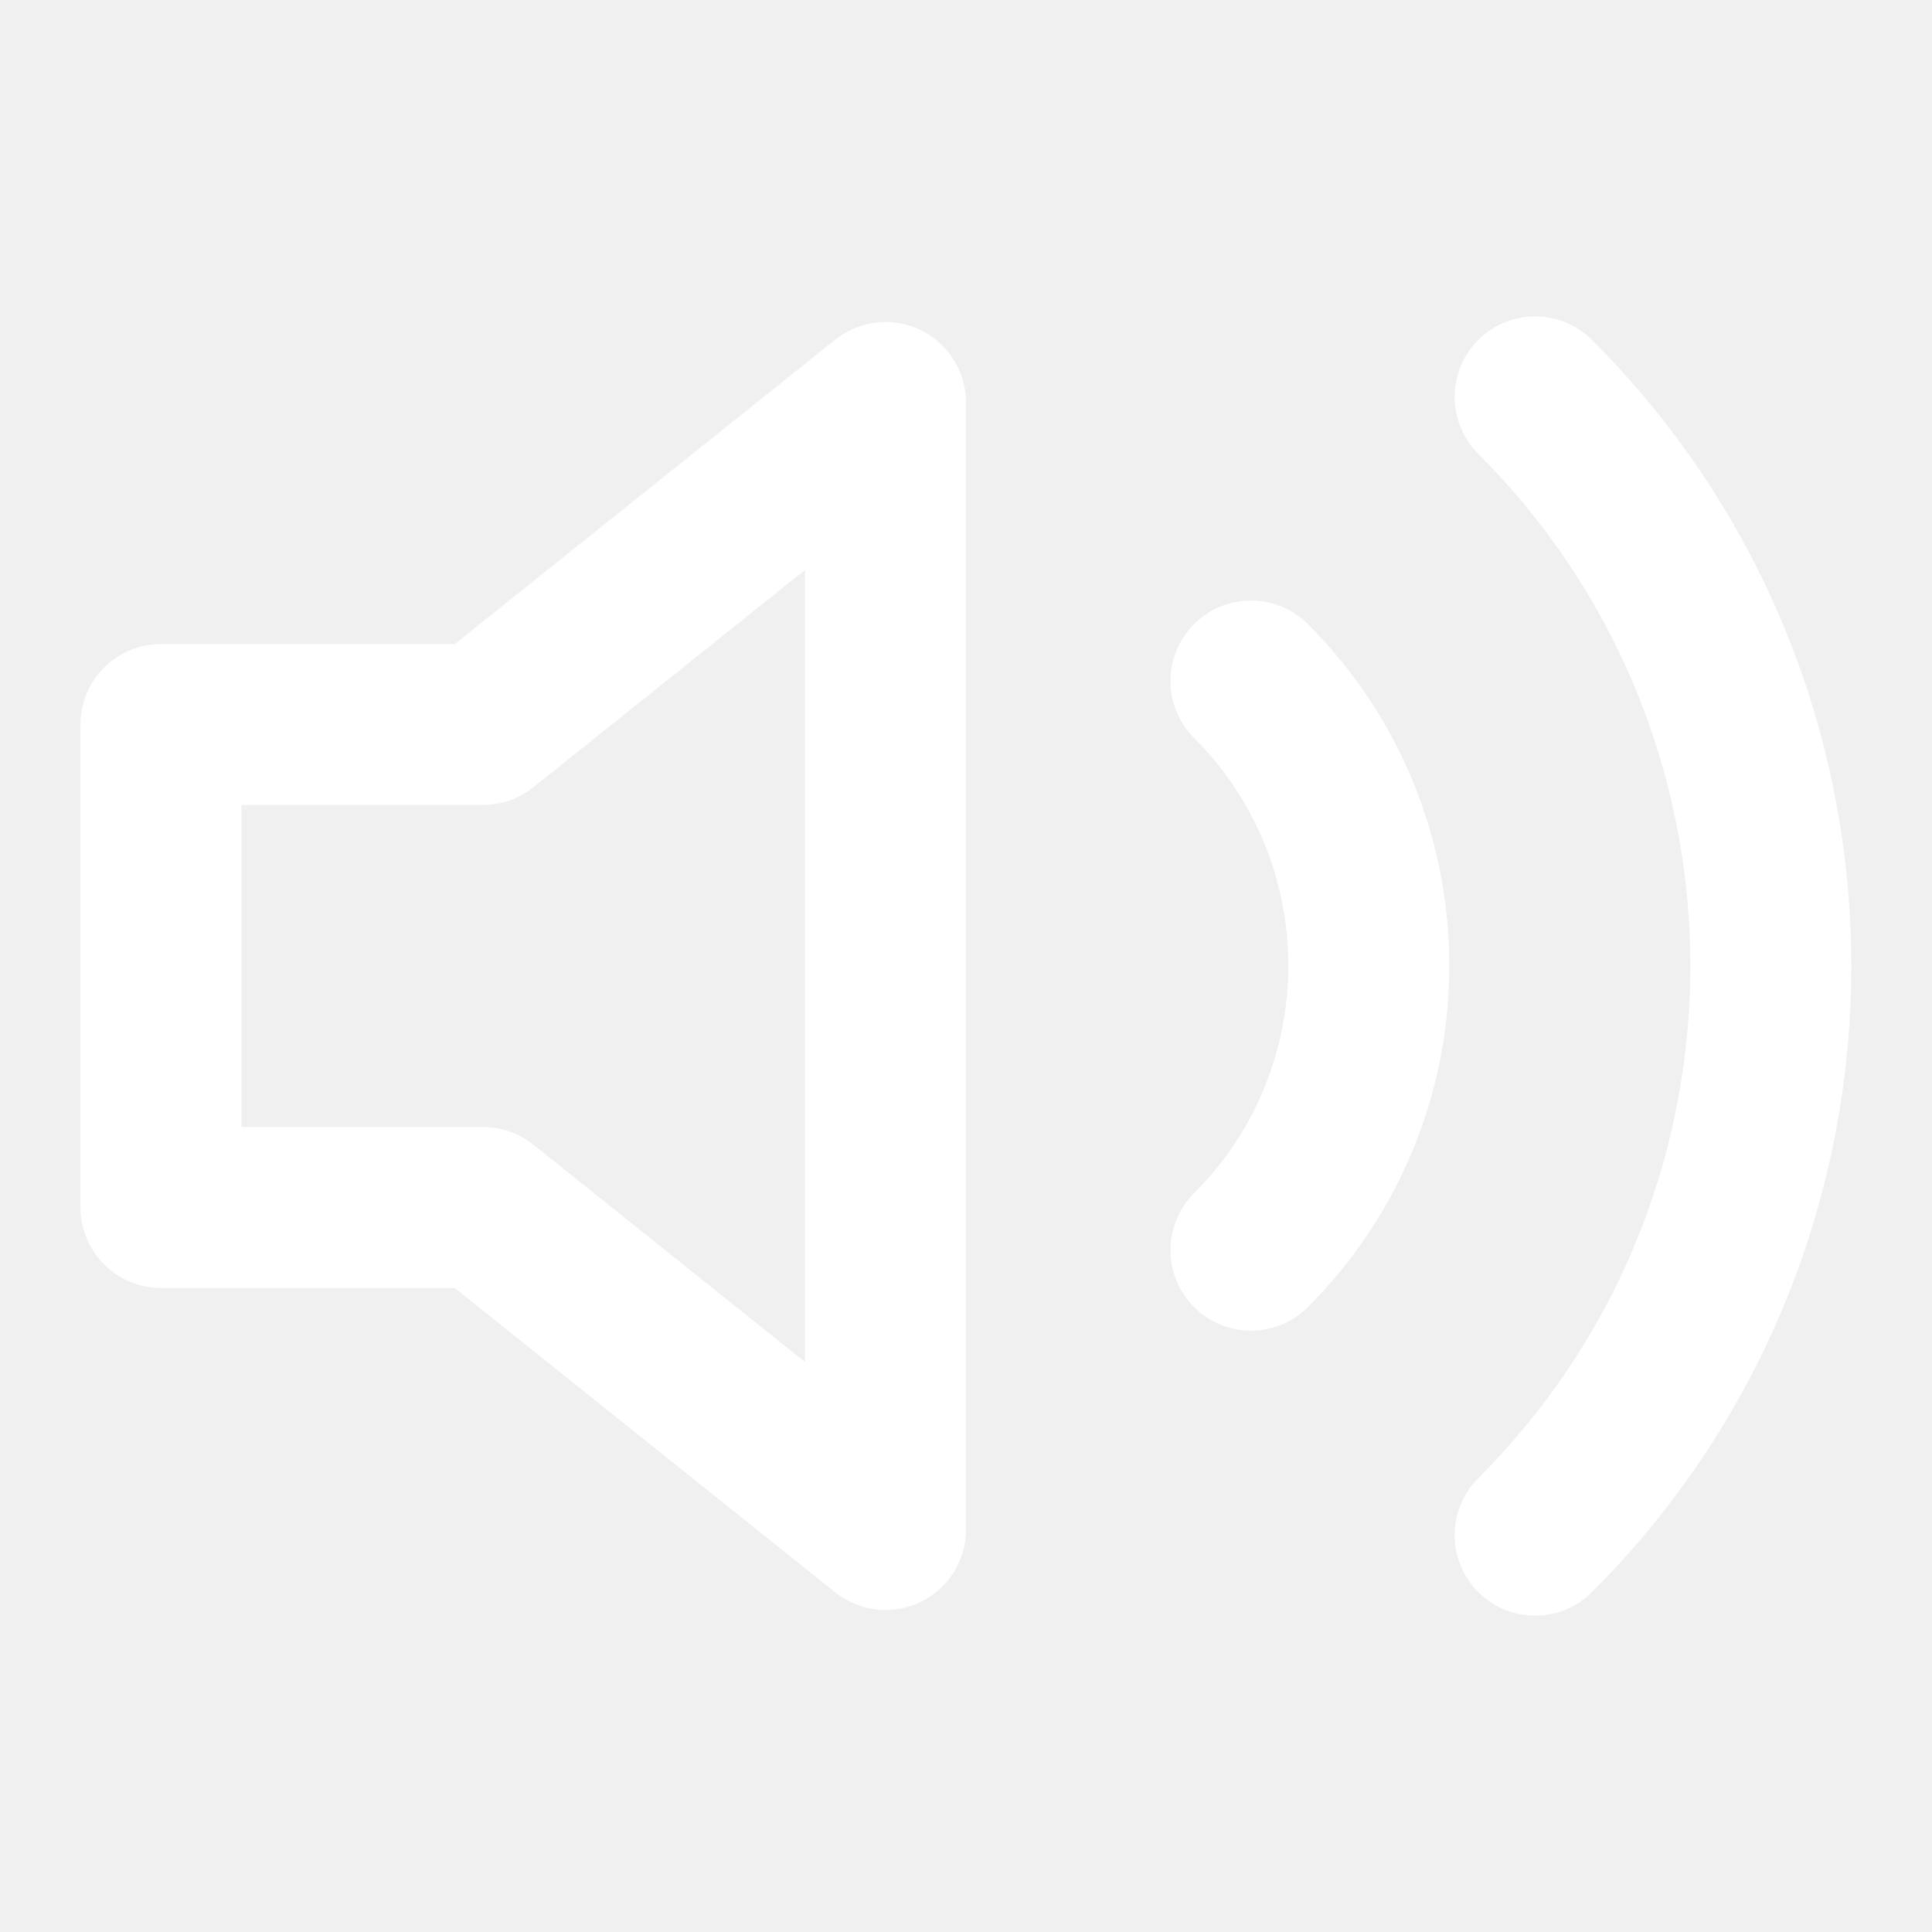
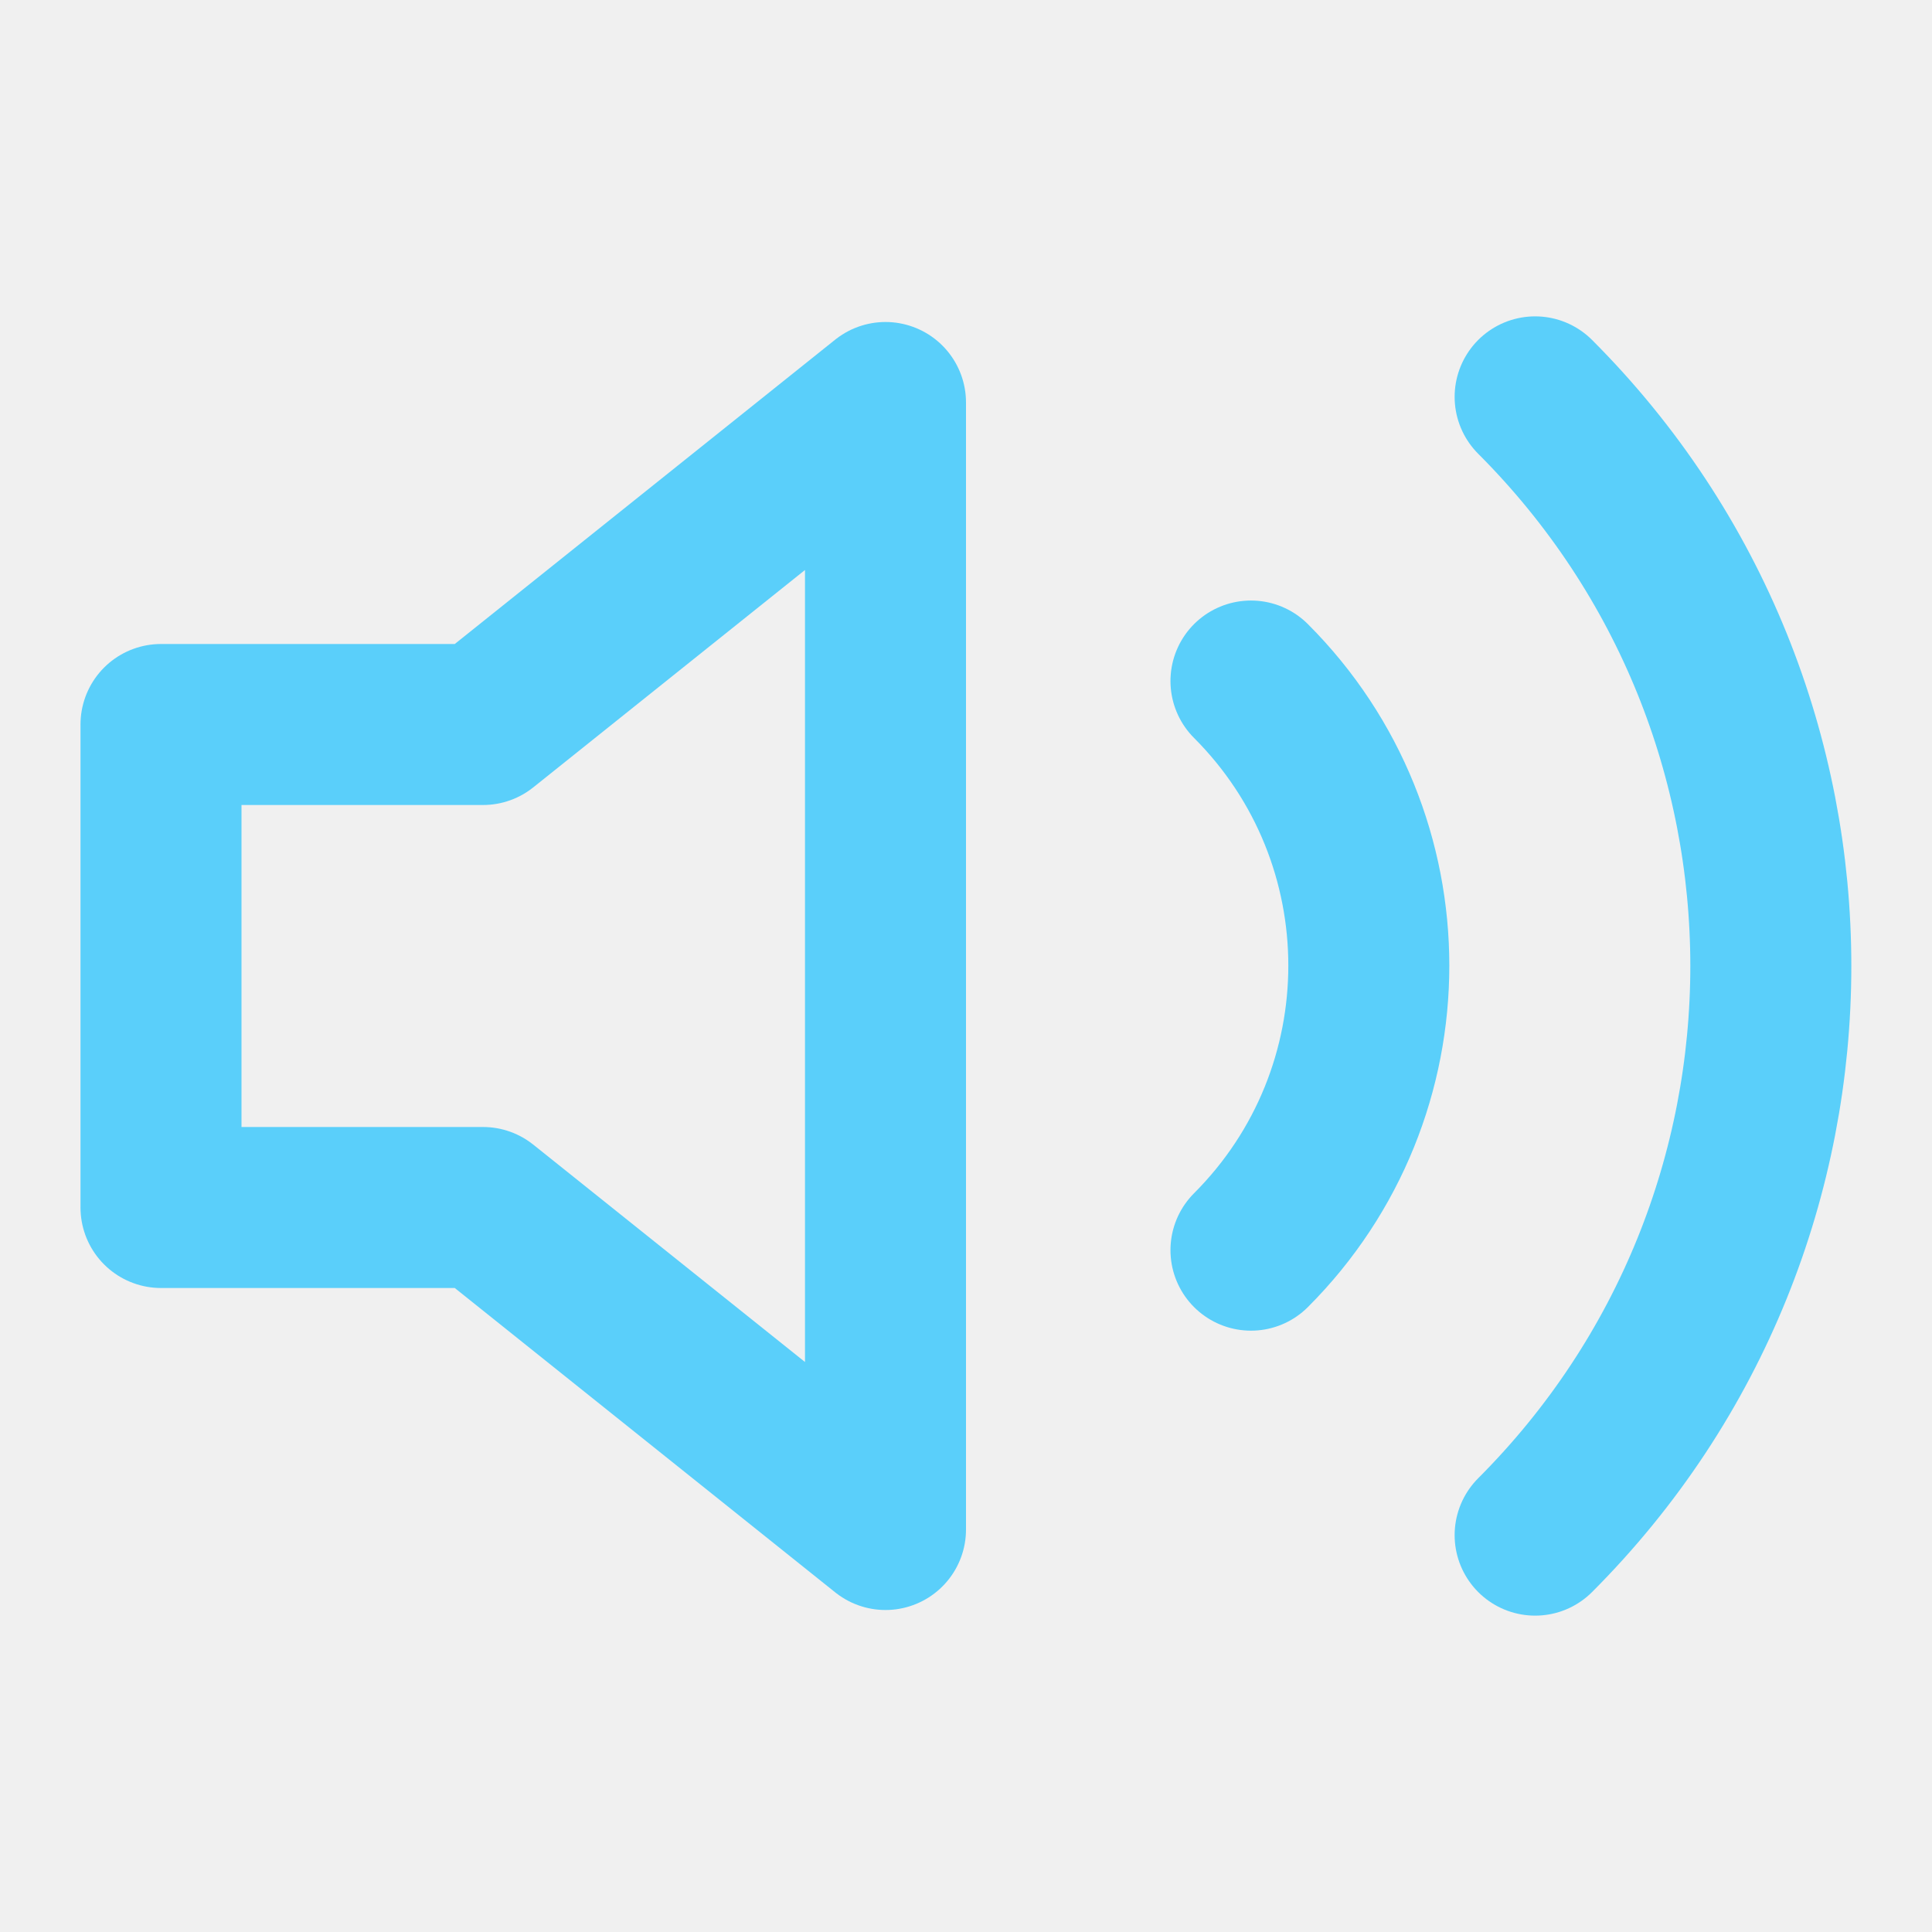
- <svg xmlns="http://www.w3.org/2000/svg" width="24" height="24" viewBox="0 0 24 24" fill="none" stroke="white" stroke-width="2" stroke-linecap="round" stroke-linejoin="round">
+ <svg xmlns="http://www.w3.org/2000/svg" width="24" height="24" viewBox="0 0 24 24" fill="none" stroke="#5acffa" stroke-width="2" stroke-linecap="round" stroke-linejoin="round">
  <polygon points="11 5 6 9 2 9 2 15 6 15 11 19 11 5" />
  <path d="M19.07 4.93a10 10 0 0 1 0 14.14M15.54 8.46a5 5 0 0 1 0 7.07" />
</svg>
